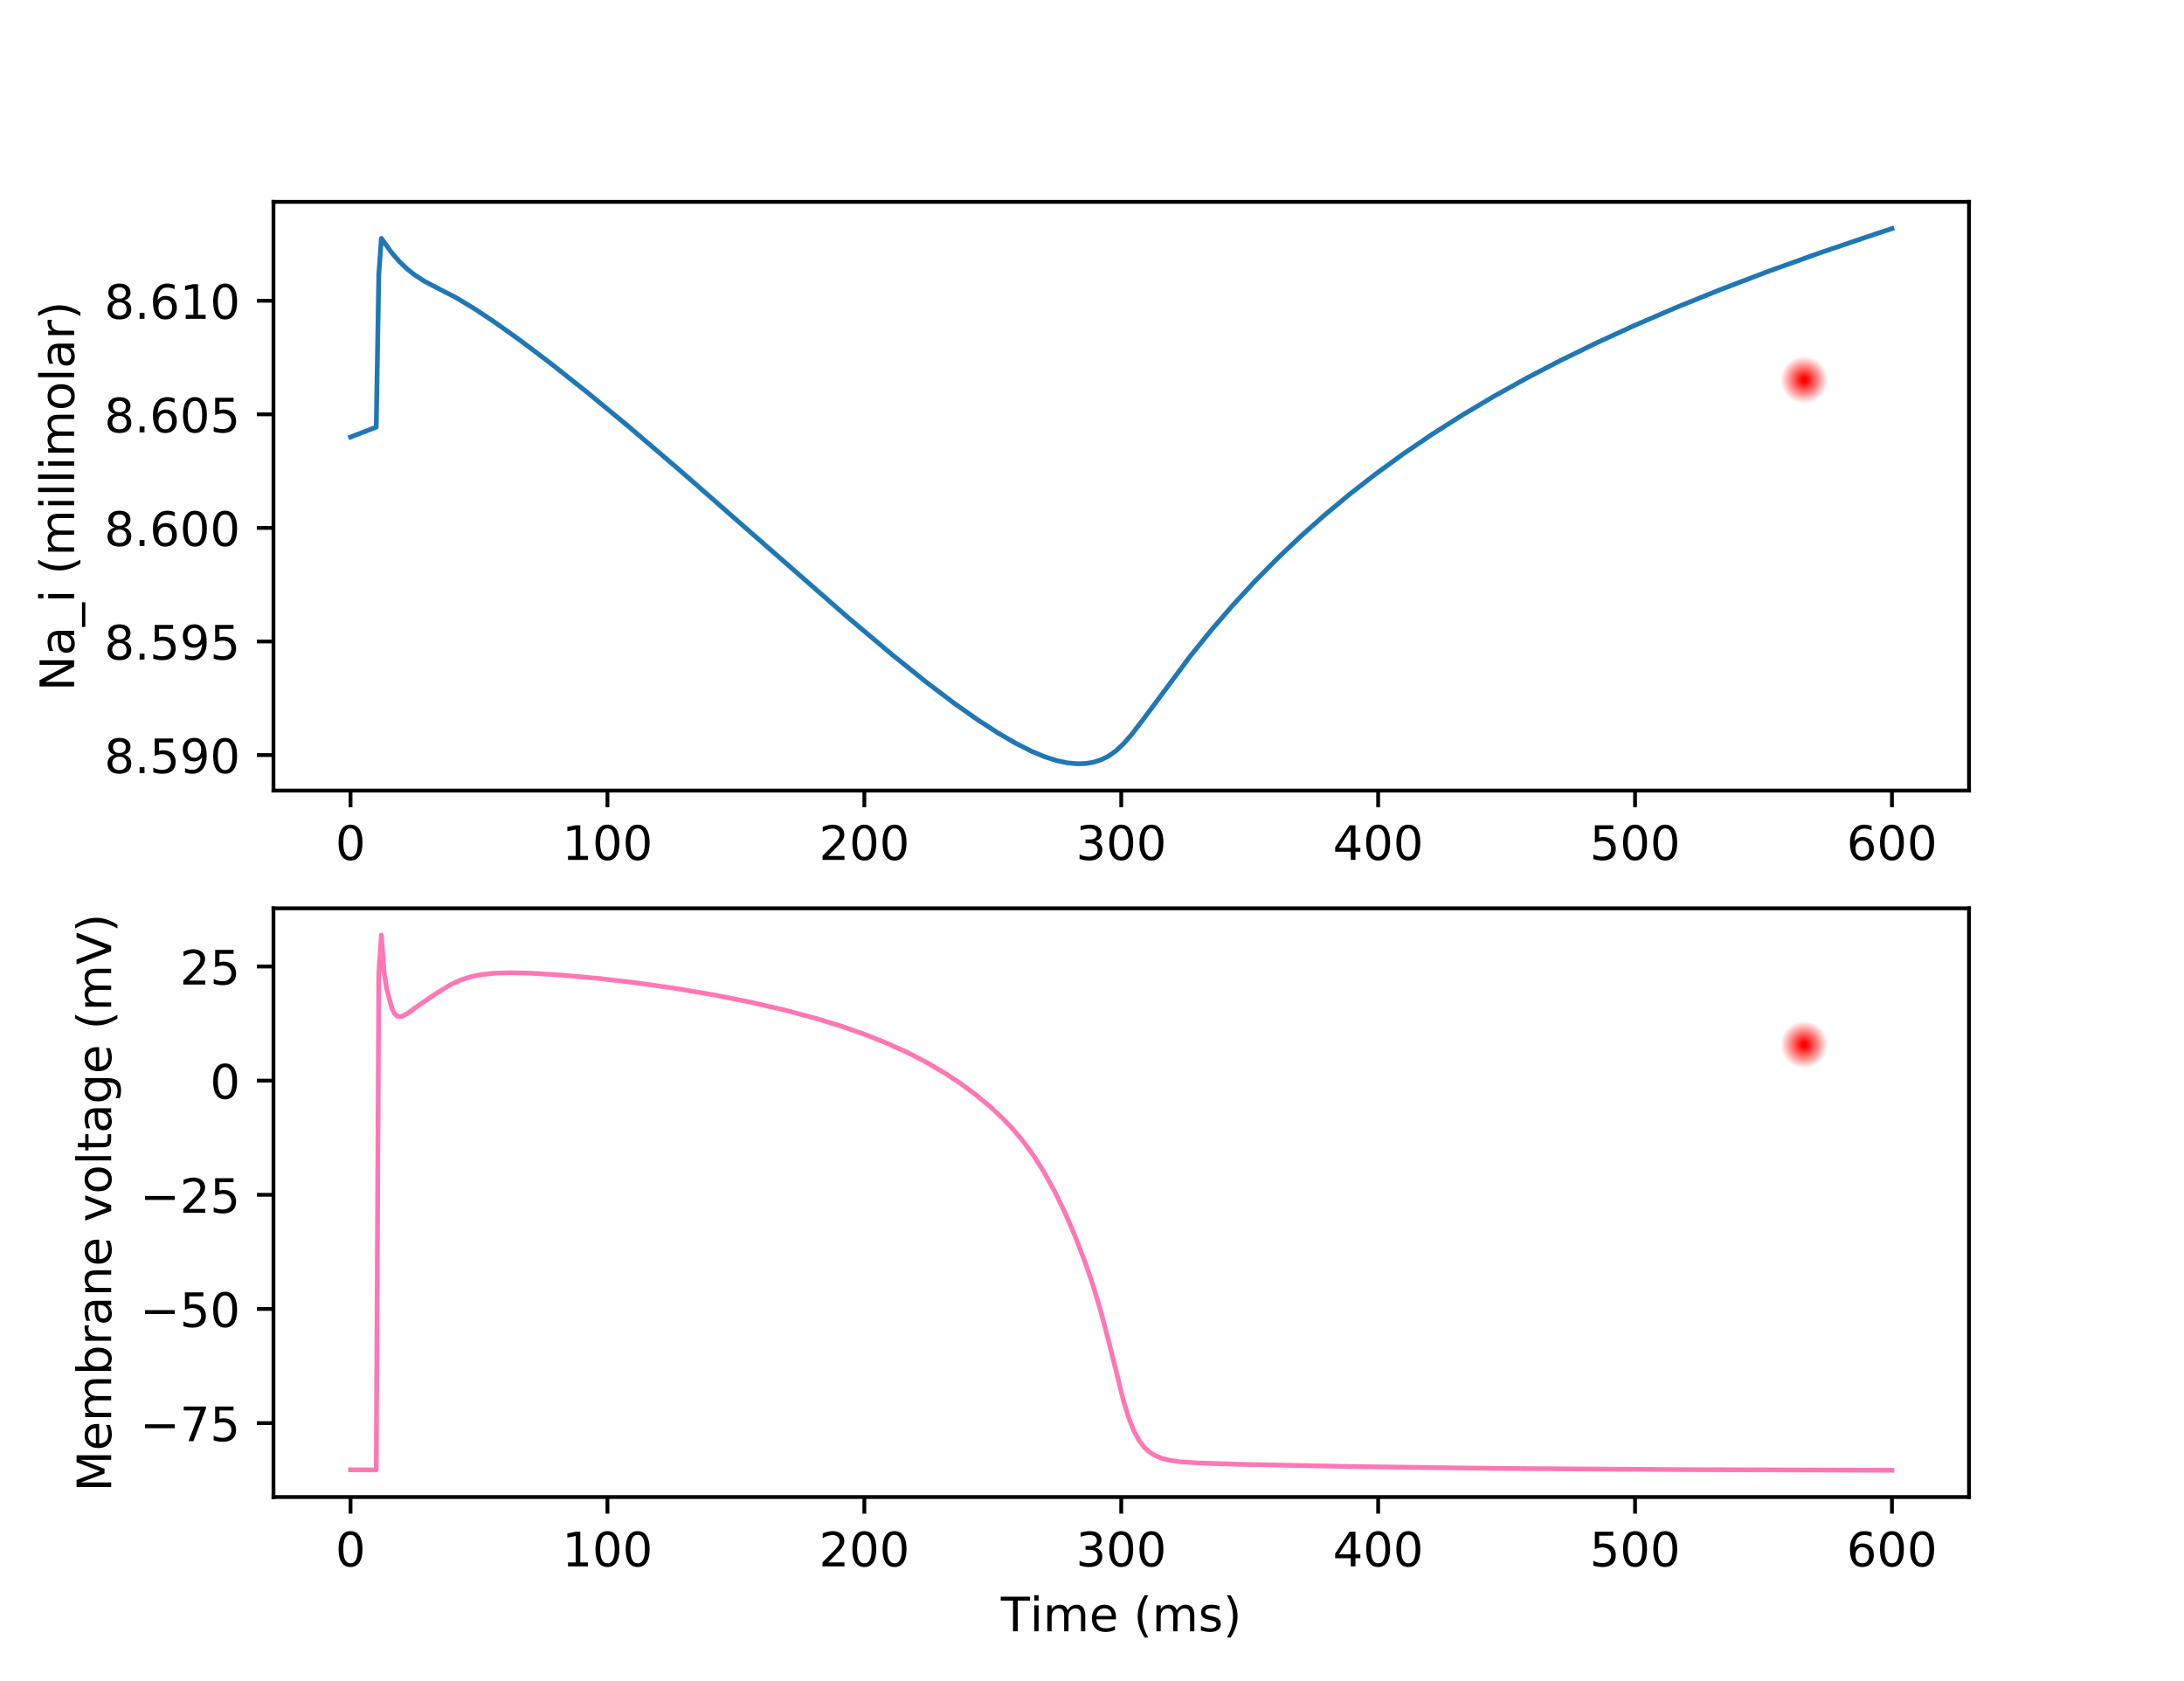
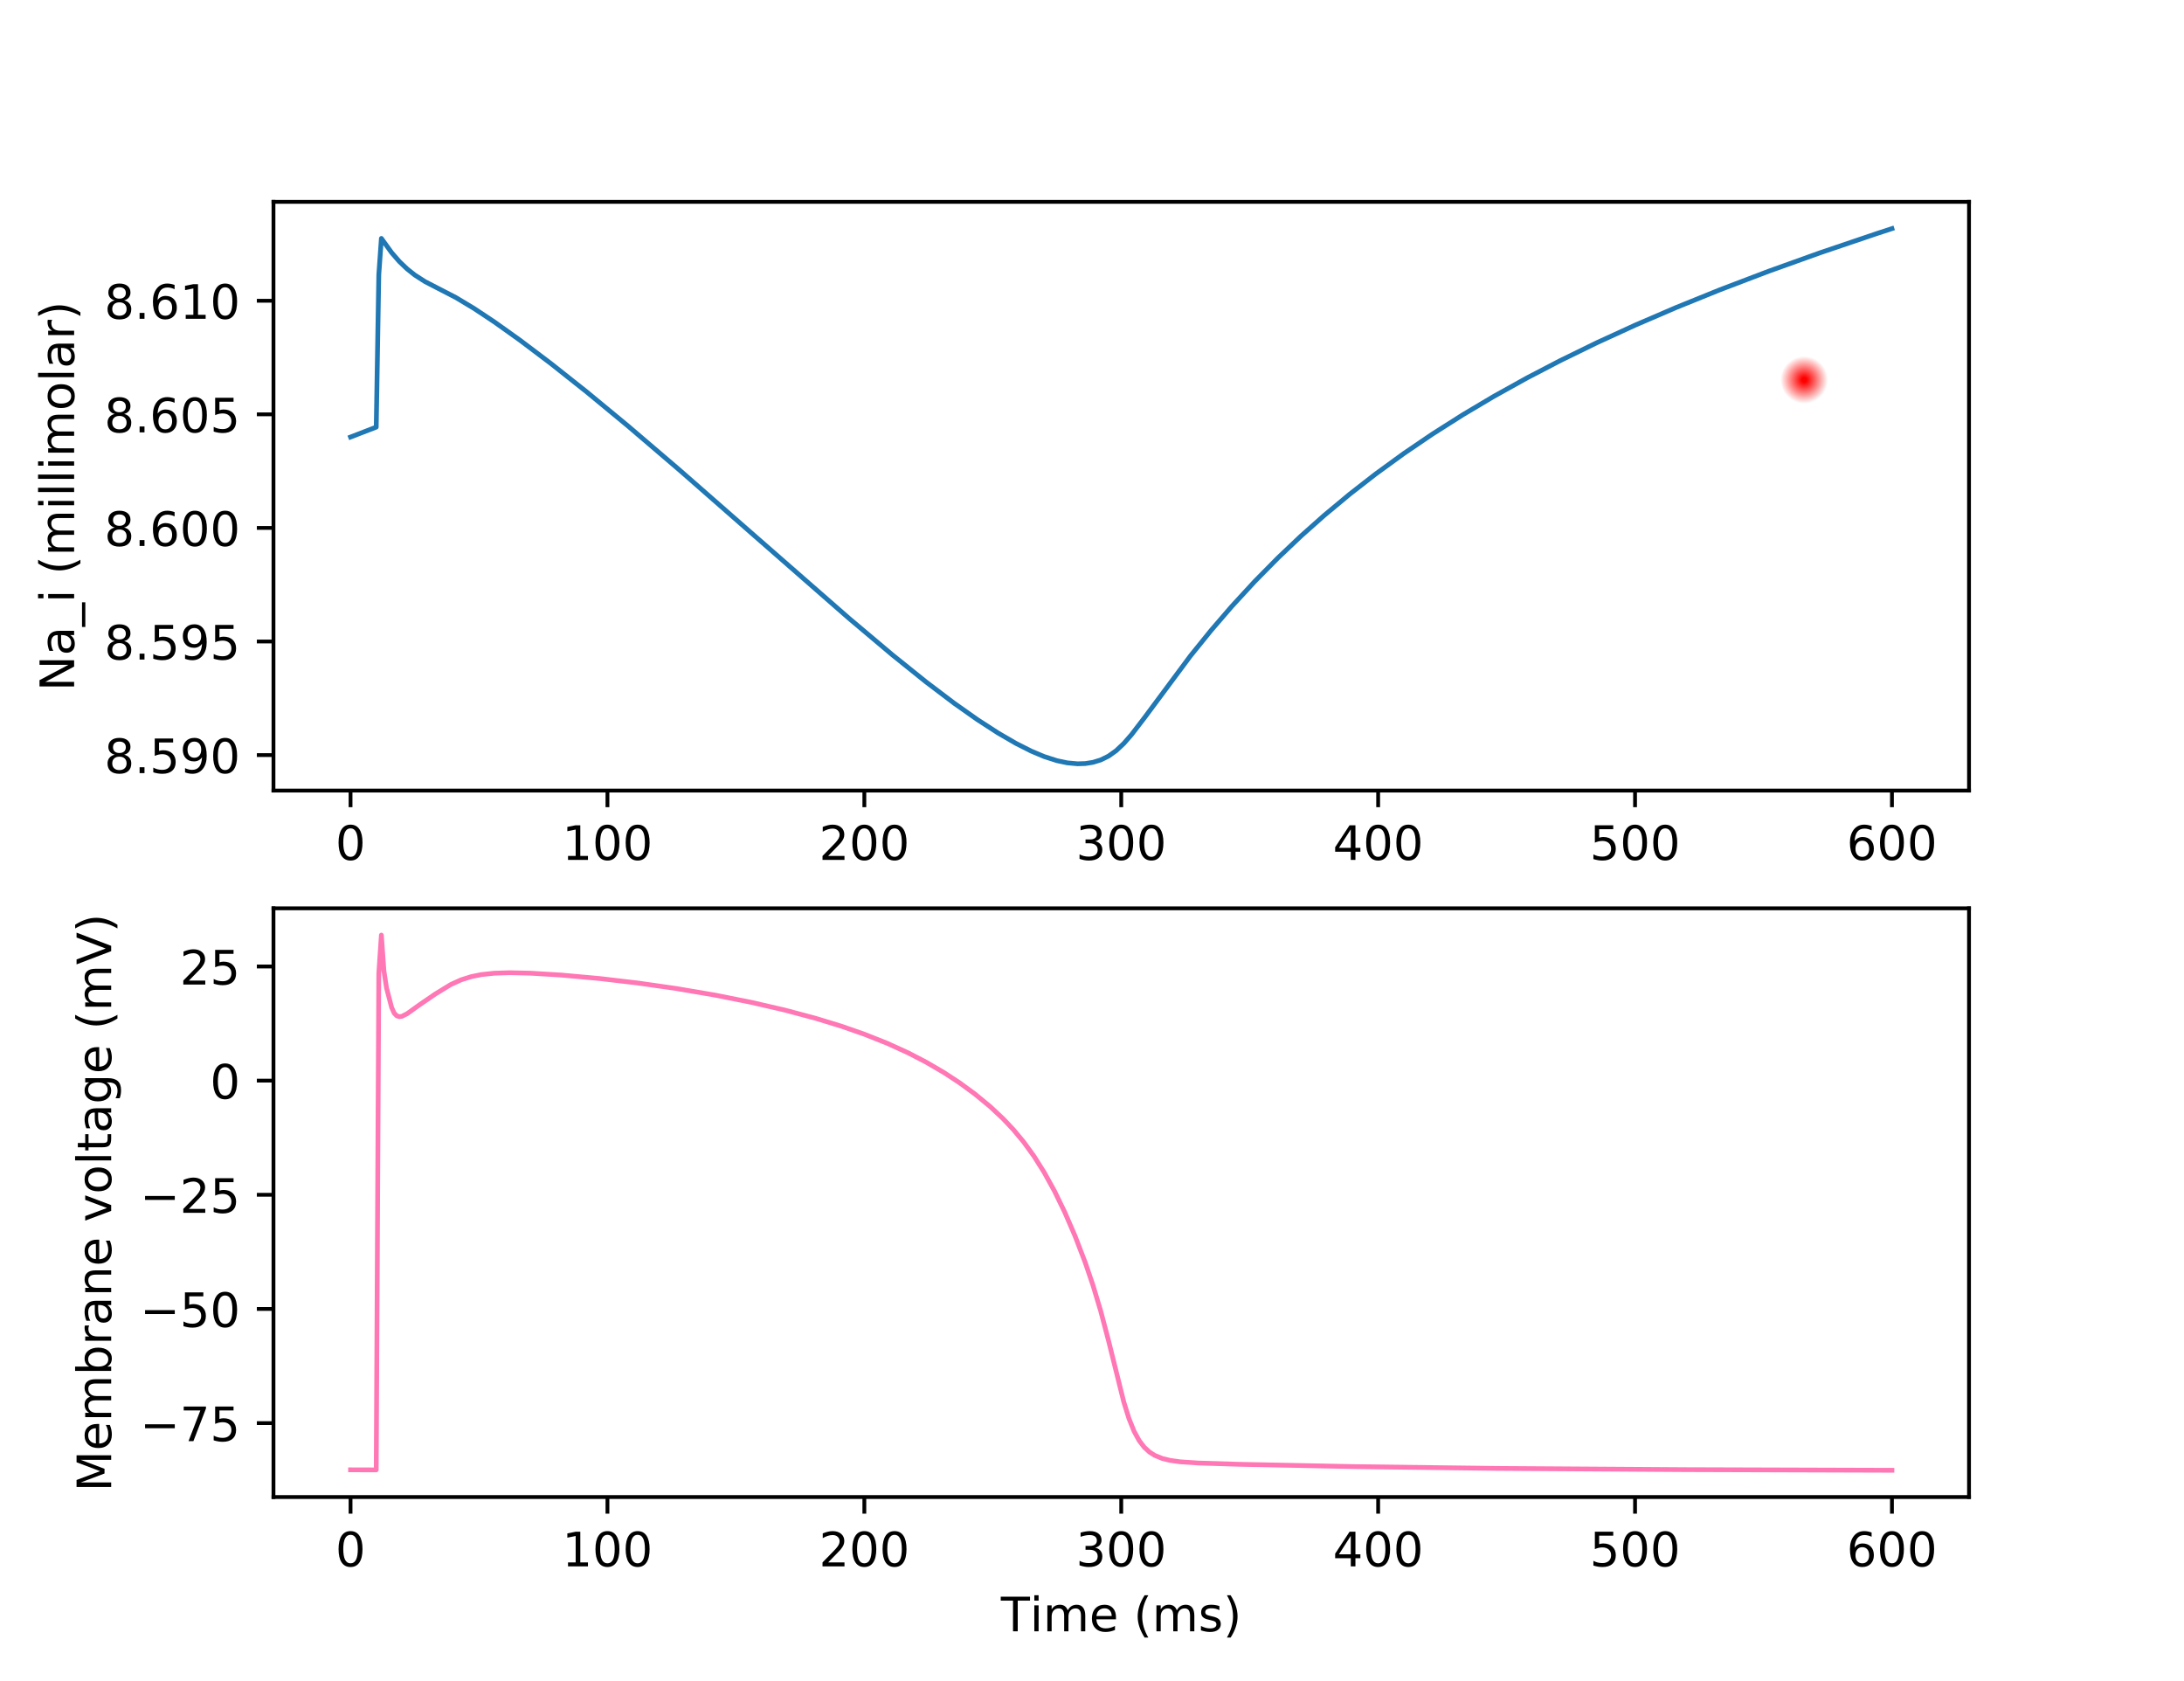
<svg xmlns="http://www.w3.org/2000/svg" xmlns:xlink="http://www.w3.org/1999/xlink" height="354pt" version="1.1" viewBox="0 0 460 354" width="460pt">
  <defs>
    <style type="text/css">*{stroke-linecap:butt;stroke-linejoin:round;}
  </style>
  </defs>
  <g id="figure_1">
    <g id="patch_1">
      <path d="M 0 354.24 L 460.8 354.24 L 460.8 0 L 0 0 z " style="fill:#ffffff;" />
    </g>
    <g id="axes_1">
      <g id="patch_2">
        <path d="M 57.6 166.493 L 414.72 166.493 L 414.72 42.509 L 57.6 42.509 z " style="fill:#ffffff;" />
      </g>
      <g id="matplotlib.axis_1">
        <g id="xtick_1">
          <g id="line2d_1">
            <defs>
              <path d="M 0 0 L 0 3.5 " id="mf4b79b3777" style="stroke:#000000;stroke-width:0.8;" />
            </defs>
            <g>
              <use style="stroke:#000000;stroke-width:0.8;" x="73.833" xlink:href="#mf4b79b3777" y="166.493" />
            </g>
          </g>
          <g id="text_1">
            <defs>
              <path d="M 31.781 66.406 Q 24.172 66.406 20.328 58.906 Q 16.5 51.422 16.5 36.375 Q 16.5 21.391 20.328 13.891 Q 24.172 6.391 31.781 6.391 Q 39.453 6.391 43.281 13.891 Q 47.125 21.391 47.125 36.375 Q 47.125 51.422 43.281 58.906 Q 39.453 66.406 31.781 66.406 z M 31.781 74.219 Q 44.047 74.219 50.516 64.516 Q 56.984 54.828 56.984 36.375 Q 56.984 17.969 50.516 8.266 Q 44.047 -1.422 31.781 -1.422 Q 19.531 -1.422 13.062 8.266 Q 6.594 17.969 6.594 36.375 Q 6.594 54.828 13.062 64.516 Q 19.531 74.219 31.781 74.219 z " id="DejaVuSans-30" />
            </defs>
            <g transform="translate(70.65148 181.0912)scale(0.1 -0.1)">
              <use xlink:href="#DejaVuSans-30" />
            </g>
          </g>
        </g>
        <g id="xtick_2">
          <g id="line2d_2">
            <g>
              <use style="stroke:#000000;stroke-width:0.8;" x="127.942" xlink:href="#mf4b79b3777" y="166.493" />
            </g>
          </g>
          <g id="text_2">
            <defs>
              <path d="M 12.406 8.297 L 28.516 8.297 L 28.516 63.922 L 10.984 60.406 L 10.984 69.391 L 28.422 72.906 L 38.281 72.906 L 38.281 8.297 L 54.391 8.297 L 54.391 0 L 12.406 0 z " id="DejaVuSans-31" />
            </defs>
            <g transform="translate(118.3981 181.0912)scale(0.1 -0.1)">
              <use xlink:href="#DejaVuSans-31" />
              <use x="63.623" xlink:href="#DejaVuSans-30" />
              <use x="127.246" xlink:href="#DejaVuSans-30" />
            </g>
          </g>
        </g>
        <g id="xtick_3">
          <g id="line2d_3">
            <g>
              <use style="stroke:#000000;stroke-width:0.8;" x="182.051" xlink:href="#mf4b79b3777" y="166.493" />
            </g>
          </g>
          <g id="text_3">
            <defs>
              <path d="M 19.188 8.297 L 53.609 8.297 L 53.609 0 L 7.328 0 L 7.328 8.297 Q 12.938 14.109 22.625 23.891 Q 32.328 33.688 34.812 36.531 Q 39.547 41.844 41.422 45.531 Q 43.312 49.219 43.312 52.781 Q 43.312 58.594 39.234 62.25 Q 35.156 65.922 28.609 65.922 Q 23.969 65.922 18.812 64.312 Q 13.672 62.703 7.812 59.422 L 7.812 69.391 Q 13.766 71.781 18.938 73 Q 24.125 74.219 28.422 74.219 Q 39.75 74.219 46.484 68.547 Q 53.219 62.891 53.219 53.422 Q 53.219 48.922 51.531 44.891 Q 49.859 40.875 45.406 35.406 Q 44.188 33.984 37.641 27.219 Q 31.109 20.453 19.188 8.297 z " id="DejaVuSans-32" />
            </defs>
            <g transform="translate(172.5072 181.0912)scale(0.1 -0.1)">
              <use xlink:href="#DejaVuSans-32" />
              <use x="63.623" xlink:href="#DejaVuSans-30" />
              <use x="127.246" xlink:href="#DejaVuSans-30" />
            </g>
          </g>
        </g>
        <g id="xtick_4">
          <g id="line2d_4">
            <g>
              <use style="stroke:#000000;stroke-width:0.8;" x="236.16" xlink:href="#mf4b79b3777" y="166.493" />
            </g>
          </g>
          <g id="text_4">
            <defs>
              <path d="M 40.578 39.312 Q 47.656 37.797 51.625 33 Q 55.609 28.219 55.609 21.188 Q 55.609 10.406 48.188 4.484 Q 40.766 -1.422 27.094 -1.422 Q 22.516 -1.422 17.656 -0.516 Q 12.797 0.391 7.625 2.203 L 7.625 11.719 Q 11.719 9.328 16.594 8.109 Q 21.484 6.891 26.812 6.891 Q 36.078 6.891 40.938 10.547 Q 45.797 14.203 45.797 21.188 Q 45.797 27.641 41.281 31.266 Q 36.766 34.906 28.719 34.906 L 20.219 34.906 L 20.219 43.016 L 29.109 43.016 Q 36.375 43.016 40.234 45.922 Q 44.094 48.828 44.094 54.297 Q 44.094 59.906 40.109 62.906 Q 36.141 65.922 28.719 65.922 Q 24.656 65.922 20.016 65.031 Q 15.375 64.156 9.812 62.312 L 9.812 71.094 Q 15.438 72.656 20.344 73.438 Q 25.25 74.219 29.594 74.219 Q 40.828 74.219 47.359 69.109 Q 53.906 64.016 53.906 55.328 Q 53.906 49.266 50.438 45.094 Q 46.969 40.922 40.578 39.312 z " id="DejaVuSans-33" />
            </defs>
            <g transform="translate(226.6163 181.0912)scale(0.1 -0.1)">
              <use xlink:href="#DejaVuSans-33" />
              <use x="63.623" xlink:href="#DejaVuSans-30" />
              <use x="127.246" xlink:href="#DejaVuSans-30" />
            </g>
          </g>
        </g>
        <g id="xtick_5">
          <g id="line2d_5">
            <g>
              <use style="stroke:#000000;stroke-width:0.8;" x="290.269" xlink:href="#mf4b79b3777" y="166.493" />
            </g>
          </g>
          <g id="text_5">
            <defs>
              <path d="M 37.797 64.312 L 12.891 25.391 L 37.797 25.391 z M 35.203 72.906 L 47.609 72.906 L 47.609 25.391 L 58.016 25.391 L 58.016 17.188 L 47.609 17.188 L 47.609 0 L 37.797 0 L 37.797 17.188 L 4.891 17.188 L 4.891 26.703 z " id="DejaVuSans-34" />
            </defs>
            <g transform="translate(280.7253 181.0912)scale(0.1 -0.1)">
              <use xlink:href="#DejaVuSans-34" />
              <use x="63.623" xlink:href="#DejaVuSans-30" />
              <use x="127.246" xlink:href="#DejaVuSans-30" />
            </g>
          </g>
        </g>
        <g id="xtick_6">
          <g id="line2d_6">
            <g>
              <use style="stroke:#000000;stroke-width:0.8;" x="344.378" xlink:href="#mf4b79b3777" y="166.493" />
            </g>
          </g>
          <g id="text_6">
            <defs>
              <path d="M 10.797 72.906 L 49.516 72.906 L 49.516 64.594 L 19.828 64.594 L 19.828 46.734 Q 21.969 47.469 24.109 47.828 Q 26.266 48.188 28.422 48.188 Q 40.625 48.188 47.75 41.5 Q 54.891 34.812 54.891 23.391 Q 54.891 11.625 47.562 5.094 Q 40.234 -1.422 26.906 -1.422 Q 22.312 -1.422 17.547 -0.641 Q 12.797 0.141 7.719 1.703 L 7.719 11.625 Q 12.109 9.234 16.797 8.062 Q 21.484 6.891 26.703 6.891 Q 35.156 6.891 40.078 11.328 Q 45.016 15.766 45.016 23.391 Q 45.016 31 40.078 35.438 Q 35.156 39.891 26.703 39.891 Q 22.75 39.891 18.812 39.016 Q 14.891 38.141 10.797 36.281 z " id="DejaVuSans-35" />
            </defs>
            <g transform="translate(334.8344 181.0912)scale(0.1 -0.1)">
              <use xlink:href="#DejaVuSans-35" />
              <use x="63.623" xlink:href="#DejaVuSans-30" />
              <use x="127.246" xlink:href="#DejaVuSans-30" />
            </g>
          </g>
        </g>
        <g id="xtick_7">
          <g id="line2d_7">
            <g>
              <use style="stroke:#000000;stroke-width:0.8;" x="398.487" xlink:href="#mf4b79b3777" y="166.493" />
            </g>
          </g>
          <g id="text_7">
            <defs>
              <path d="M 33.016 40.375 Q 26.375 40.375 22.484 35.828 Q 18.609 31.297 18.609 23.391 Q 18.609 15.531 22.484 10.953 Q 26.375 6.391 33.016 6.391 Q 39.656 6.391 43.531 10.953 Q 47.406 15.531 47.406 23.391 Q 47.406 31.297 43.531 35.828 Q 39.656 40.375 33.016 40.375 z M 52.594 71.297 L 52.594 62.312 Q 48.875 64.062 45.094 64.984 Q 41.312 65.922 37.594 65.922 Q 27.828 65.922 22.672 59.328 Q 17.531 52.734 16.797 39.406 Q 19.672 43.656 24.016 45.922 Q 28.375 48.188 33.594 48.188 Q 44.578 48.188 50.953 41.516 Q 57.328 34.859 57.328 23.391 Q 57.328 12.156 50.688 5.359 Q 44.047 -1.422 33.016 -1.422 Q 20.359 -1.422 13.672 8.266 Q 6.984 17.969 6.984 36.375 Q 6.984 53.656 15.188 63.938 Q 23.391 74.219 37.203 74.219 Q 40.922 74.219 44.703 73.484 Q 48.484 72.75 52.594 71.297 z " id="DejaVuSans-36" />
            </defs>
            <g transform="translate(388.9435 181.0912)scale(0.1 -0.1)">
              <use xlink:href="#DejaVuSans-36" />
              <use x="63.623" xlink:href="#DejaVuSans-30" />
              <use x="127.246" xlink:href="#DejaVuSans-30" />
            </g>
          </g>
        </g>
      </g>
      <g id="matplotlib.axis_2">
        <g id="ytick_1">
          <g id="line2d_8">
            <defs>
              <path d="M 0 0 L -3.5 0 " id="m8668723ddc" style="stroke:#000000;stroke-width:0.8;" />
            </defs>
            <g>
              <use style="stroke:#000000;stroke-width:0.8;" x="57.6" xlink:href="#m8668723ddc" y="159.02" />
            </g>
          </g>
          <g id="text_8">
            <defs>
              <path d="M 31.781 34.625 Q 24.75 34.625 20.719 30.859 Q 16.703 27.094 16.703 20.516 Q 16.703 13.922 20.719 10.156 Q 24.75 6.391 31.781 6.391 Q 38.812 6.391 42.859 10.172 Q 46.922 13.969 46.922 20.516 Q 46.922 27.094 42.891 30.859 Q 38.875 34.625 31.781 34.625 z M 21.922 38.812 Q 15.578 40.375 12.031 44.719 Q 8.5 49.078 8.5 55.328 Q 8.5 64.062 14.719 69.141 Q 20.953 74.219 31.781 74.219 Q 42.672 74.219 48.875 69.141 Q 55.078 64.062 55.078 55.328 Q 55.078 49.078 51.531 44.719 Q 48 40.375 41.703 38.812 Q 48.828 37.156 52.797 32.312 Q 56.781 27.484 56.781 20.516 Q 56.781 9.906 50.312 4.234 Q 43.844 -1.422 31.781 -1.422 Q 19.734 -1.422 13.25 4.234 Q 6.781 9.906 6.781 20.516 Q 6.781 27.484 10.781 32.312 Q 14.797 37.156 21.922 38.812 z M 18.312 54.391 Q 18.312 48.734 21.844 45.562 Q 25.391 42.391 31.781 42.391 Q 38.141 42.391 41.719 45.562 Q 45.312 48.734 45.312 54.391 Q 45.312 60.062 41.719 63.234 Q 38.141 66.406 31.781 66.406 Q 25.391 66.406 21.844 63.234 Q 18.312 60.062 18.312 54.391 z " id="DejaVuSans-38" />
              <path d="M 10.688 12.406 L 21 12.406 L 21 0 L 10.688 0 z " id="DejaVuSans-2e" />
              <path d="M 10.984 1.516 L 10.984 10.5 Q 14.703 8.734 18.5 7.812 Q 22.312 6.891 25.984 6.891 Q 35.75 6.891 40.891 13.453 Q 46.047 20.016 46.781 33.406 Q 43.953 29.203 39.594 26.953 Q 35.25 24.703 29.984 24.703 Q 19.047 24.703 12.672 31.312 Q 6.297 37.938 6.297 49.422 Q 6.297 60.641 12.938 67.422 Q 19.578 74.219 30.609 74.219 Q 43.266 74.219 49.922 64.516 Q 56.594 54.828 56.594 36.375 Q 56.594 19.141 48.406 8.859 Q 40.234 -1.422 26.422 -1.422 Q 22.703 -1.422 18.891 -0.688 Q 15.094 0.047 10.984 1.516 z M 30.609 32.422 Q 37.25 32.422 41.125 36.953 Q 45.016 41.5 45.016 49.422 Q 45.016 57.281 41.125 61.844 Q 37.25 66.406 30.609 66.406 Q 23.969 66.406 20.094 61.844 Q 16.219 57.281 16.219 49.422 Q 16.219 41.5 20.094 36.953 Q 23.969 32.422 30.609 32.422 z " id="DejaVuSans-39" />
            </defs>
            <g transform="translate(21.97188 162.8193)scale(0.1 -0.1)">
              <use xlink:href="#DejaVuSans-38" />
              <use x="63.623" xlink:href="#DejaVuSans-2e" />
              <use x="95.41" xlink:href="#DejaVuSans-35" />
              <use x="159.033" xlink:href="#DejaVuSans-39" />
              <use x="222.656" xlink:href="#DejaVuSans-30" />
            </g>
          </g>
        </g>
        <g id="ytick_2">
          <g id="line2d_9">
            <g>
              <use style="stroke:#000000;stroke-width:0.8;" x="57.6" xlink:href="#m8668723ddc" y="135.099" />
            </g>
          </g>
          <g id="text_9">
            <g transform="translate(21.97188 138.8986)scale(0.1 -0.1)">
              <use xlink:href="#DejaVuSans-38" />
              <use x="63.623" xlink:href="#DejaVuSans-2e" />
              <use x="95.41" xlink:href="#DejaVuSans-35" />
              <use x="159.033" xlink:href="#DejaVuSans-39" />
              <use x="222.656" xlink:href="#DejaVuSans-35" />
            </g>
          </g>
        </g>
        <g id="ytick_3">
          <g id="line2d_10">
            <g>
              <use style="stroke:#000000;stroke-width:0.8;" x="57.6" xlink:href="#m8668723ddc" y="111.179" />
            </g>
          </g>
          <g id="text_10">
            <g transform="translate(21.97188 114.9778)scale(0.1 -0.1)">
              <use xlink:href="#DejaVuSans-38" />
              <use x="63.623" xlink:href="#DejaVuSans-2e" />
              <use x="95.41" xlink:href="#DejaVuSans-36" />
              <use x="159.033" xlink:href="#DejaVuSans-30" />
              <use x="222.656" xlink:href="#DejaVuSans-30" />
            </g>
          </g>
        </g>
        <g id="ytick_4">
          <g id="line2d_11">
            <g>
              <use style="stroke:#000000;stroke-width:0.8;" x="57.6" xlink:href="#m8668723ddc" y="87.258" />
            </g>
          </g>
          <g id="text_11">
            <g transform="translate(21.97188 91.05705)scale(0.1 -0.1)">
              <use xlink:href="#DejaVuSans-38" />
              <use x="63.623" xlink:href="#DejaVuSans-2e" />
              <use x="95.41" xlink:href="#DejaVuSans-36" />
              <use x="159.033" xlink:href="#DejaVuSans-30" />
              <use x="222.656" xlink:href="#DejaVuSans-35" />
            </g>
          </g>
        </g>
        <g id="ytick_5">
          <g id="line2d_12">
            <g>
              <use style="stroke:#000000;stroke-width:0.8;" x="57.6" xlink:href="#m8668723ddc" y="63.337" />
            </g>
          </g>
          <g id="text_12">
            <g transform="translate(21.97188 67.1363)scale(0.1 -0.1)">
              <use xlink:href="#DejaVuSans-38" />
              <use x="63.623" xlink:href="#DejaVuSans-2e" />
              <use x="95.41" xlink:href="#DejaVuSans-36" />
              <use x="159.033" xlink:href="#DejaVuSans-31" />
              <use x="222.656" xlink:href="#DejaVuSans-30" />
            </g>
          </g>
        </g>
        <g id="text_13">
          <defs>
            <path d="M 9.812 72.906 L 23.094 72.906 L 55.422 11.922 L 55.422 72.906 L 64.984 72.906 L 64.984 0 L 51.703 0 L 19.391 60.984 L 19.391 0 L 9.812 0 z " id="DejaVuSans-4e" />
            <path d="M 34.281 27.484 Q 23.391 27.484 19.188 25 Q 14.984 22.516 14.984 16.5 Q 14.984 11.719 18.141 8.906 Q 21.297 6.109 26.703 6.109 Q 34.188 6.109 38.703 11.406 Q 43.219 16.703 43.219 25.484 L 43.219 27.484 z M 52.203 31.203 L 52.203 0 L 43.219 0 L 43.219 8.297 Q 40.141 3.328 35.547 0.953 Q 30.953 -1.422 24.312 -1.422 Q 15.922 -1.422 10.953 3.297 Q 6 8.016 6 15.922 Q 6 25.141 12.172 29.828 Q 18.359 34.516 30.609 34.516 L 43.219 34.516 L 43.219 35.406 Q 43.219 41.609 39.141 45 Q 35.062 48.391 27.688 48.391 Q 23 48.391 18.547 47.266 Q 14.109 46.141 10.016 43.891 L 10.016 52.203 Q 14.938 54.109 19.578 55.047 Q 24.219 56 28.609 56 Q 40.484 56 46.344 49.844 Q 52.203 43.703 52.203 31.203 z " id="DejaVuSans-61" />
            <path d="M 50.984 -16.609 L 50.984 -23.578 L -0.984 -23.578 L -0.984 -16.609 z " id="DejaVuSans-5f" />
            <path d="M 9.422 54.688 L 18.406 54.688 L 18.406 0 L 9.422 0 z M 9.422 75.984 L 18.406 75.984 L 18.406 64.594 L 9.422 64.594 z " id="DejaVuSans-69" />
            <path id="DejaVuSans-20" />
            <path d="M 31 75.875 Q 24.469 64.656 21.281 53.656 Q 18.109 42.672 18.109 31.391 Q 18.109 20.125 21.312 9.062 Q 24.516 -2 31 -13.188 L 23.188 -13.188 Q 15.875 -1.703 12.234 9.375 Q 8.594 20.453 8.594 31.391 Q 8.594 42.281 12.203 53.312 Q 15.828 64.359 23.188 75.875 z " id="DejaVuSans-28" />
            <path d="M 52 44.188 Q 55.375 50.25 60.062 53.125 Q 64.75 56 71.094 56 Q 79.641 56 84.281 50.016 Q 88.922 44.047 88.922 33.016 L 88.922 0 L 79.891 0 L 79.891 32.719 Q 79.891 40.578 77.094 44.375 Q 74.312 48.188 68.609 48.188 Q 61.625 48.188 57.562 43.547 Q 53.516 38.922 53.516 30.906 L 53.516 0 L 44.484 0 L 44.484 32.719 Q 44.484 40.625 41.703 44.406 Q 38.922 48.188 33.109 48.188 Q 26.219 48.188 22.156 43.531 Q 18.109 38.875 18.109 30.906 L 18.109 0 L 9.078 0 L 9.078 54.688 L 18.109 54.688 L 18.109 46.188 Q 21.188 51.219 25.484 53.609 Q 29.781 56 35.688 56 Q 41.656 56 45.828 52.969 Q 50 49.953 52 44.188 z " id="DejaVuSans-6d" />
            <path d="M 9.422 75.984 L 18.406 75.984 L 18.406 0 L 9.422 0 z " id="DejaVuSans-6c" />
            <path d="M 30.609 48.391 Q 23.391 48.391 19.188 42.75 Q 14.984 37.109 14.984 27.297 Q 14.984 17.484 19.156 11.844 Q 23.344 6.203 30.609 6.203 Q 37.797 6.203 41.984 11.859 Q 46.188 17.531 46.188 27.297 Q 46.188 37.016 41.984 42.703 Q 37.797 48.391 30.609 48.391 z M 30.609 56 Q 42.328 56 49.016 48.375 Q 55.719 40.766 55.719 27.297 Q 55.719 13.875 49.016 6.219 Q 42.328 -1.422 30.609 -1.422 Q 18.844 -1.422 12.172 6.219 Q 5.516 13.875 5.516 27.297 Q 5.516 40.766 12.172 48.375 Q 18.844 56 30.609 56 z " id="DejaVuSans-6f" />
            <path d="M 41.109 46.297 Q 39.594 47.172 37.812 47.578 Q 36.031 48 33.891 48 Q 26.266 48 22.188 43.047 Q 18.109 38.094 18.109 28.812 L 18.109 0 L 9.078 0 L 9.078 54.688 L 18.109 54.688 L 18.109 46.188 Q 20.953 51.172 25.484 53.578 Q 30.031 56 36.531 56 Q 37.453 56 38.578 55.875 Q 39.703 55.766 41.062 55.516 z " id="DejaVuSans-72" />
            <path d="M 8.016 75.875 L 15.828 75.875 Q 23.141 64.359 26.781 53.312 Q 30.422 42.281 30.422 31.391 Q 30.422 20.453 26.781 9.375 Q 23.141 -1.703 15.828 -13.188 L 8.016 -13.188 Q 14.5 -2 17.703 9.062 Q 20.906 20.125 20.906 31.391 Q 20.906 42.672 17.703 53.656 Q 14.5 64.656 8.016 75.875 z " id="DejaVuSans-29" />
          </defs>
          <g transform="translate(15.61406 145.55)rotate(-90)scale(0.1 -0.1)">
            <use xlink:href="#DejaVuSans-4e" />
            <use x="74.805" xlink:href="#DejaVuSans-61" />
            <use x="136.084" xlink:href="#DejaVuSans-5f" />
            <use x="186.084" xlink:href="#DejaVuSans-69" />
            <use x="213.867" xlink:href="#DejaVuSans-20" />
            <use x="245.654" xlink:href="#DejaVuSans-28" />
            <use x="284.668" xlink:href="#DejaVuSans-6d" />
            <use x="382.08" xlink:href="#DejaVuSans-69" />
            <use x="409.863" xlink:href="#DejaVuSans-6c" />
            <use x="437.646" xlink:href="#DejaVuSans-6c" />
            <use x="465.43" xlink:href="#DejaVuSans-69" />
            <use x="493.213" xlink:href="#DejaVuSans-6d" />
            <use x="590.625" xlink:href="#DejaVuSans-6f" />
            <use x="651.807" xlink:href="#DejaVuSans-6c" />
            <use x="679.59" xlink:href="#DejaVuSans-61" />
            <use x="740.869" xlink:href="#DejaVuSans-72" />
            <use x="781.982" xlink:href="#DejaVuSans-29" />
          </g>
        </g>
      </g>
      <g id="Na">
        <path clip-path="url(#pe2196de8a3)" d="M 73.833 92.042 L 79.244 89.954 L 79.785 57.862 L 80.326 50.21 L 82.49 53.21 L 84.113 55.078 L 85.737 56.628 L 87.36 57.916 L 89.524 59.309 L 92.23 60.707 L 96.017 62.661 L 99.805 64.934 L 104.134 67.806 L 109.545 71.664 L 116.038 76.566 L 123.613 82.569 L 132.271 89.718 L 143.092 98.963 L 158.784 112.707 L 178.804 130.209 L 188.003 137.955 L 195.037 143.608 L 200.989 148.116 L 205.859 151.55 L 210.188 154.353 L 213.975 156.553 L 217.222 158.192 L 219.927 159.33 L 222.633 160.199 L 224.797 160.656 L 226.961 160.854 L 228.585 160.802 L 230.208 160.545 L 231.831 160.046 L 233.455 159.25 L 235.078 158.1 L 236.701 156.571 L 238.324 154.713 L 241.03 151.183 L 250.769 138.088 L 255.098 132.737 L 259.427 127.714 L 264.297 122.427 L 269.167 117.491 L 274.036 112.874 L 278.906 108.546 L 284.317 104.044 L 289.728 99.834 L 295.68 95.506 L 301.632 91.462 L 308.125 87.338 L 314.618 83.483 L 321.652 79.574 L 328.687 75.912 L 336.262 72.21 L 344.378 68.488 L 353.036 64.76 L 362.234 61.036 L 372.515 57.121 L 383.337 53.239 L 395.241 49.207 L 398.487 48.144 L 398.487 48.144 " style="fill:none;stroke:#1f77b4;stroke-linecap:square;" />
      </g>
      <g id="patch_3">
        <path d="M 57.6 166.493 L 57.6 42.509 " style="fill:none;stroke:#000000;stroke-linecap:square;stroke-linejoin:miter;stroke-width:0.8;" />
      </g>
      <g id="patch_4">
        <path d="M 414.72 166.493 L 414.72 42.509 " style="fill:none;stroke:#000000;stroke-linecap:square;stroke-linejoin:miter;stroke-width:0.8;" />
      </g>
      <g id="patch_5">
        <path d="M 57.6 166.493 L 414.72 166.493 " style="fill:none;stroke:#000000;stroke-linecap:square;stroke-linejoin:miter;stroke-width:0.8;" />
      </g>
      <g id="patch_6">
        <path d="M 57.6 42.509 L 414.72 42.509 " style="fill:none;stroke:#000000;stroke-linecap:square;stroke-linejoin:miter;stroke-width:0.8;" />
      </g>
    </g>
    <g id="axes_2">
      <g id="patch_7">
        <path d="M 57.6 315.274 L 414.72 315.274 L 414.72 191.29 L 57.6 191.29 z " style="fill:#ffffff;" />
      </g>
      <g id="matplotlib.axis_3">
        <g id="xtick_8">
          <g id="line2d_13">
            <g>
              <use style="stroke:#000000;stroke-width:0.8;" x="73.833" xlink:href="#mf4b79b3777" y="315.274" />
            </g>
          </g>
          <g id="text_14">
            <g transform="translate(70.65148 329.872)scale(0.1 -0.1)">
              <use xlink:href="#DejaVuSans-30" />
            </g>
          </g>
        </g>
        <g id="xtick_9">
          <g id="line2d_14">
            <g>
              <use style="stroke:#000000;stroke-width:0.8;" x="127.942" xlink:href="#mf4b79b3777" y="315.274" />
            </g>
          </g>
          <g id="text_15">
            <g transform="translate(118.3981 329.872)scale(0.1 -0.1)">
              <use xlink:href="#DejaVuSans-31" />
              <use x="63.623" xlink:href="#DejaVuSans-30" />
              <use x="127.246" xlink:href="#DejaVuSans-30" />
            </g>
          </g>
        </g>
        <g id="xtick_10">
          <g id="line2d_15">
            <g>
              <use style="stroke:#000000;stroke-width:0.8;" x="182.051" xlink:href="#mf4b79b3777" y="315.274" />
            </g>
          </g>
          <g id="text_16">
            <g transform="translate(172.5072 329.872)scale(0.1 -0.1)">
              <use xlink:href="#DejaVuSans-32" />
              <use x="63.623" xlink:href="#DejaVuSans-30" />
              <use x="127.246" xlink:href="#DejaVuSans-30" />
            </g>
          </g>
        </g>
        <g id="xtick_11">
          <g id="line2d_16">
            <g>
              <use style="stroke:#000000;stroke-width:0.8;" x="236.16" xlink:href="#mf4b79b3777" y="315.274" />
            </g>
          </g>
          <g id="text_17">
            <g transform="translate(226.6163 329.872)scale(0.1 -0.1)">
              <use xlink:href="#DejaVuSans-33" />
              <use x="63.623" xlink:href="#DejaVuSans-30" />
              <use x="127.246" xlink:href="#DejaVuSans-30" />
            </g>
          </g>
        </g>
        <g id="xtick_12">
          <g id="line2d_17">
            <g>
              <use style="stroke:#000000;stroke-width:0.8;" x="290.269" xlink:href="#mf4b79b3777" y="315.274" />
            </g>
          </g>
          <g id="text_18">
            <g transform="translate(280.7253 329.872)scale(0.1 -0.1)">
              <use xlink:href="#DejaVuSans-34" />
              <use x="63.623" xlink:href="#DejaVuSans-30" />
              <use x="127.246" xlink:href="#DejaVuSans-30" />
            </g>
          </g>
        </g>
        <g id="xtick_13">
          <g id="line2d_18">
            <g>
              <use style="stroke:#000000;stroke-width:0.8;" x="344.378" xlink:href="#mf4b79b3777" y="315.274" />
            </g>
          </g>
          <g id="text_19">
            <g transform="translate(334.8344 329.872)scale(0.1 -0.1)">
              <use xlink:href="#DejaVuSans-35" />
              <use x="63.623" xlink:href="#DejaVuSans-30" />
              <use x="127.246" xlink:href="#DejaVuSans-30" />
            </g>
          </g>
        </g>
        <g id="xtick_14">
          <g id="line2d_19">
            <g>
              <use style="stroke:#000000;stroke-width:0.8;" x="398.487" xlink:href="#mf4b79b3777" y="315.274" />
            </g>
          </g>
          <g id="text_20">
            <g transform="translate(388.9435 329.872)scale(0.1 -0.1)">
              <use xlink:href="#DejaVuSans-36" />
              <use x="63.623" xlink:href="#DejaVuSans-30" />
              <use x="127.246" xlink:href="#DejaVuSans-30" />
            </g>
          </g>
        </g>
        <g id="text_21">
          <defs>
            <path d="M -0.297 72.906 L 61.375 72.906 L 61.375 64.594 L 35.5 64.594 L 35.5 0 L 25.594 0 L 25.594 64.594 L -0.297 64.594 z " id="DejaVuSans-54" />
            <path d="M 56.203 29.594 L 56.203 25.203 L 14.891 25.203 Q 15.484 15.922 20.484 11.062 Q 25.484 6.203 34.422 6.203 Q 39.594 6.203 44.453 7.469 Q 49.312 8.734 54.109 11.281 L 54.109 2.781 Q 49.266 0.734 44.188 -0.344 Q 39.109 -1.422 33.891 -1.422 Q 20.797 -1.422 13.156 6.188 Q 5.516 13.812 5.516 26.812 Q 5.516 40.234 12.766 48.109 Q 20.016 56 32.328 56 Q 43.359 56 49.781 48.891 Q 56.203 41.797 56.203 29.594 z M 47.219 32.234 Q 47.125 39.594 43.094 43.984 Q 39.062 48.391 32.422 48.391 Q 24.906 48.391 20.391 44.141 Q 15.875 39.891 15.188 32.172 z " id="DejaVuSans-65" />
            <path d="M 44.281 53.078 L 44.281 44.578 Q 40.484 46.531 36.375 47.5 Q 32.281 48.484 27.875 48.484 Q 21.188 48.484 17.844 46.438 Q 14.5 44.391 14.5 40.281 Q 14.5 37.156 16.891 35.375 Q 19.281 33.594 26.516 31.984 L 29.594 31.297 Q 39.156 29.25 43.188 25.516 Q 47.219 21.781 47.219 15.094 Q 47.219 7.469 41.188 3.016 Q 35.156 -1.422 24.609 -1.422 Q 20.219 -1.422 15.453 -0.562 Q 10.688 0.297 5.422 2 L 5.422 11.281 Q 10.406 8.688 15.234 7.391 Q 20.062 6.109 24.812 6.109 Q 31.156 6.109 34.562 8.281 Q 37.984 10.453 37.984 14.406 Q 37.984 18.062 35.516 20.016 Q 33.062 21.969 24.703 23.781 L 21.578 24.516 Q 13.234 26.266 9.516 29.906 Q 5.812 33.547 5.812 39.891 Q 5.812 47.609 11.281 51.797 Q 16.75 56 26.812 56 Q 31.781 56 36.172 55.266 Q 40.578 54.547 44.281 53.078 z " id="DejaVuSans-73" />
          </defs>
          <g transform="translate(210.8069 343.5502)scale(0.1 -0.1)">
            <use xlink:href="#DejaVuSans-54" />
            <use x="61.037" xlink:href="#DejaVuSans-69" />
            <use x="88.82" xlink:href="#DejaVuSans-6d" />
            <use x="186.232" xlink:href="#DejaVuSans-65" />
            <use x="247.756" xlink:href="#DejaVuSans-20" />
            <use x="279.543" xlink:href="#DejaVuSans-28" />
            <use x="318.557" xlink:href="#DejaVuSans-6d" />
            <use x="415.969" xlink:href="#DejaVuSans-73" />
            <use x="468.068" xlink:href="#DejaVuSans-29" />
          </g>
        </g>
      </g>
      <g id="matplotlib.axis_4">
        <g id="ytick_6">
          <g id="line2d_20">
            <g>
              <use style="stroke:#000000;stroke-width:0.8;" x="57.6" xlink:href="#m8668723ddc" y="299.702" />
            </g>
          </g>
          <g id="text_22">
            <defs>
              <path d="M 10.594 35.5 L 73.188 35.5 L 73.188 27.203 L 10.594 27.203 z " id="DejaVuSans-2212" />
              <path d="M 8.203 72.906 L 55.078 72.906 L 55.078 68.703 L 28.609 0 L 18.312 0 L 43.219 64.594 L 8.203 64.594 z " id="DejaVuSans-37" />
            </defs>
            <g transform="translate(29.49531 303.5014)scale(0.1 -0.1)">
              <use xlink:href="#DejaVuSans-2212" />
              <use x="83.789" xlink:href="#DejaVuSans-37" />
              <use x="147.412" xlink:href="#DejaVuSans-35" />
            </g>
          </g>
        </g>
        <g id="ytick_7">
          <g id="line2d_21">
            <g>
              <use style="stroke:#000000;stroke-width:0.8;" x="57.6" xlink:href="#m8668723ddc" y="275.661" />
            </g>
          </g>
          <g id="text_23">
            <g transform="translate(29.49531 279.4605)scale(0.1 -0.1)">
              <use xlink:href="#DejaVuSans-2212" />
              <use x="83.789" xlink:href="#DejaVuSans-35" />
              <use x="147.412" xlink:href="#DejaVuSans-30" />
            </g>
          </g>
        </g>
        <g id="ytick_8">
          <g id="line2d_22">
            <g>
              <use style="stroke:#000000;stroke-width:0.8;" x="57.6" xlink:href="#m8668723ddc" y="251.62" />
            </g>
          </g>
          <g id="text_24">
            <g transform="translate(29.49531 255.4196)scale(0.1 -0.1)">
              <use xlink:href="#DejaVuSans-2212" />
              <use x="83.789" xlink:href="#DejaVuSans-32" />
              <use x="147.412" xlink:href="#DejaVuSans-35" />
            </g>
          </g>
        </g>
        <g id="ytick_9">
          <g id="line2d_23">
            <g>
              <use style="stroke:#000000;stroke-width:0.8;" x="57.6" xlink:href="#m8668723ddc" y="227.58" />
            </g>
          </g>
          <g id="text_25">
            <g transform="translate(44.2375 231.3787)scale(0.1 -0.1)">
              <use xlink:href="#DejaVuSans-30" />
            </g>
          </g>
        </g>
        <g id="ytick_10">
          <g id="line2d_24">
            <g>
              <use style="stroke:#000000;stroke-width:0.8;" x="57.6" xlink:href="#m8668723ddc" y="203.539" />
            </g>
          </g>
          <g id="text_26">
            <g transform="translate(37.875 207.3378)scale(0.1 -0.1)">
              <use xlink:href="#DejaVuSans-32" />
              <use x="63.623" xlink:href="#DejaVuSans-35" />
            </g>
          </g>
        </g>
        <g id="text_27">
          <defs>
            <path d="M 9.812 72.906 L 24.516 72.906 L 43.109 23.297 L 61.812 72.906 L 76.516 72.906 L 76.516 0 L 66.891 0 L 66.891 64.016 L 48.094 14.016 L 38.188 14.016 L 19.391 64.016 L 19.391 0 L 9.812 0 z " id="DejaVuSans-4d" />
            <path d="M 48.688 27.297 Q 48.688 37.203 44.609 42.844 Q 40.531 48.484 33.406 48.484 Q 26.266 48.484 22.188 42.844 Q 18.109 37.203 18.109 27.297 Q 18.109 17.391 22.188 11.75 Q 26.266 6.109 33.406 6.109 Q 40.531 6.109 44.609 11.75 Q 48.688 17.391 48.688 27.297 z M 18.109 46.391 Q 20.953 51.266 25.266 53.625 Q 29.594 56 35.594 56 Q 45.562 56 51.781 48.094 Q 58.016 40.188 58.016 27.297 Q 58.016 14.406 51.781 6.484 Q 45.562 -1.422 35.594 -1.422 Q 29.594 -1.422 25.266 0.953 Q 20.953 3.328 18.109 8.203 L 18.109 0 L 9.078 0 L 9.078 75.984 L 18.109 75.984 z " id="DejaVuSans-62" />
            <path d="M 54.891 33.016 L 54.891 0 L 45.906 0 L 45.906 32.719 Q 45.906 40.484 42.875 44.328 Q 39.844 48.188 33.797 48.188 Q 26.516 48.188 22.312 43.547 Q 18.109 38.922 18.109 30.906 L 18.109 0 L 9.078 0 L 9.078 54.688 L 18.109 54.688 L 18.109 46.188 Q 21.344 51.125 25.703 53.562 Q 30.078 56 35.797 56 Q 45.219 56 50.047 50.172 Q 54.891 44.344 54.891 33.016 z " id="DejaVuSans-6e" />
            <path d="M 2.984 54.688 L 12.5 54.688 L 29.594 8.797 L 46.688 54.688 L 56.203 54.688 L 35.688 0 L 23.484 0 z " id="DejaVuSans-76" />
            <path d="M 18.312 70.219 L 18.312 54.688 L 36.812 54.688 L 36.812 47.703 L 18.312 47.703 L 18.312 18.016 Q 18.312 11.328 20.141 9.422 Q 21.969 7.516 27.594 7.516 L 36.812 7.516 L 36.812 0 L 27.594 0 Q 17.188 0 13.234 3.875 Q 9.281 7.766 9.281 18.016 L 9.281 47.703 L 2.688 47.703 L 2.688 54.688 L 9.281 54.688 L 9.281 70.219 z " id="DejaVuSans-74" />
            <path d="M 45.406 27.984 Q 45.406 37.75 41.375 43.109 Q 37.359 48.484 30.078 48.484 Q 22.859 48.484 18.828 43.109 Q 14.797 37.75 14.797 27.984 Q 14.797 18.266 18.828 12.891 Q 22.859 7.516 30.078 7.516 Q 37.359 7.516 41.375 12.891 Q 45.406 18.266 45.406 27.984 z M 54.391 6.781 Q 54.391 -7.172 48.188 -13.984 Q 42 -20.797 29.203 -20.797 Q 24.469 -20.797 20.266 -20.094 Q 16.062 -19.391 12.109 -17.922 L 12.109 -9.188 Q 16.062 -11.328 19.922 -12.344 Q 23.781 -13.375 27.781 -13.375 Q 36.625 -13.375 41.016 -8.766 Q 45.406 -4.156 45.406 5.172 L 45.406 9.625 Q 42.625 4.781 38.281 2.391 Q 33.938 0 27.875 0 Q 17.828 0 11.672 7.656 Q 5.516 15.328 5.516 27.984 Q 5.516 40.672 11.672 48.328 Q 17.828 56 27.875 56 Q 33.938 56 38.281 53.609 Q 42.625 51.219 45.406 46.391 L 45.406 54.688 L 54.391 54.688 z " id="DejaVuSans-67" />
            <path d="M 28.609 0 L 0.781 72.906 L 11.078 72.906 L 34.188 11.531 L 57.328 72.906 L 67.578 72.906 L 39.797 0 z " id="DejaVuSans-56" />
          </defs>
          <g transform="translate(23.41562 314.1347)rotate(-90)scale(0.1 -0.1)">
            <use xlink:href="#DejaVuSans-4d" />
            <use x="86.279" xlink:href="#DejaVuSans-65" />
            <use x="147.803" xlink:href="#DejaVuSans-6d" />
            <use x="245.215" xlink:href="#DejaVuSans-62" />
            <use x="308.691" xlink:href="#DejaVuSans-72" />
            <use x="349.805" xlink:href="#DejaVuSans-61" />
            <use x="411.084" xlink:href="#DejaVuSans-6e" />
            <use x="474.463" xlink:href="#DejaVuSans-65" />
            <use x="535.986" xlink:href="#DejaVuSans-20" />
            <use x="567.773" xlink:href="#DejaVuSans-76" />
            <use x="626.953" xlink:href="#DejaVuSans-6f" />
            <use x="688.135" xlink:href="#DejaVuSans-6c" />
            <use x="715.918" xlink:href="#DejaVuSans-74" />
            <use x="755.127" xlink:href="#DejaVuSans-61" />
            <use x="816.406" xlink:href="#DejaVuSans-67" />
            <use x="879.883" xlink:href="#DejaVuSans-65" />
            <use x="941.406" xlink:href="#DejaVuSans-20" />
            <use x="973.193" xlink:href="#DejaVuSans-28" />
            <use x="1012.207" xlink:href="#DejaVuSans-6d" />
            <use x="1109.619" xlink:href="#DejaVuSans-56" />
            <use x="1178.027" xlink:href="#DejaVuSans-29" />
          </g>
        </g>
      </g>
      <g id="V">
        <path clip-path="url(#p879f92095c)" d="M 73.833 309.54 L 79.244 309.556 L 79.785 204.975 L 80.326 196.925 L 80.867 204.504 L 81.408 208.044 L 82.49 212.185 L 83.031 213.374 L 83.572 213.937 L 84.113 214.109 L 84.655 214.035 L 85.737 213.494 L 88.442 211.553 L 91.689 209.332 L 94.935 207.347 L 97.1 206.359 L 99.264 205.676 L 101.428 205.241 L 104.134 204.954 L 107.38 204.853 L 111.709 204.95 L 118.202 205.344 L 126.319 206.079 L 134.435 207.033 L 142.551 208.198 L 150.668 209.582 L 158.243 211.093 L 165.277 212.717 L 171.77 214.449 L 177.181 216.106 L 182.051 217.804 L 186.921 219.743 L 191.249 221.716 L 195.037 223.674 L 198.825 225.886 L 202.071 228.012 L 205.318 230.384 L 208.564 233.059 L 211.27 235.594 L 213.434 237.888 L 215.599 240.489 L 217.763 243.469 L 219.927 246.898 L 222.092 250.824 L 224.256 255.275 L 226.42 260.276 L 228.585 265.913 L 230.208 270.686 L 231.831 276.087 L 233.455 282.239 L 236.701 295.275 L 237.783 298.742 L 238.865 301.433 L 239.948 303.408 L 241.03 304.814 L 242.112 305.801 L 243.194 306.492 L 244.817 307.159 L 246.441 307.555 L 248.605 307.856 L 252.393 308.111 L 261.05 308.379 L 285.399 308.867 L 315.159 309.241 L 355.2 309.504 L 398.487 309.638 L 398.487 309.638 " style="fill:none;stroke:#ff77b4;stroke-linecap:square;" />
      </g>
      <g id="patch_8">
        <path d="M 57.6 315.274 L 57.6 191.29 " style="fill:none;stroke:#000000;stroke-linecap:square;stroke-linejoin:miter;stroke-width:0.8;" />
      </g>
      <g id="patch_9">
        <path d="M 414.72 315.274 L 414.72 191.29 " style="fill:none;stroke:#000000;stroke-linecap:square;stroke-linejoin:miter;stroke-width:0.8;" />
      </g>
      <g id="patch_10">
        <path d="M 57.6 315.274 L 414.72 315.274 " style="fill:none;stroke:#000000;stroke-linecap:square;stroke-linejoin:miter;stroke-width:0.8;" />
      </g>
      <g id="patch_11">
        <path d="M 57.6 191.29 L 414.72 191.29 " style="fill:none;stroke:#000000;stroke-linecap:square;stroke-linejoin:miter;stroke-width:0.8;" />
      </g>
    </g>
  </g>
  <defs>
    <clipPath id="pe2196de8a3">
      <rect height="123.984" width="357.12" x="57.6" y="42.509" />
    </clipPath>
    <clipPath id="p879f92095c">
      <rect height="123.984" width="357.12" x="57.6" y="191.29" />
    </clipPath>
  </defs>
  <defs>
    <radialGradient id="ConcentrationGradient">
      <stop offset="10%" stop-color="red" />
      <stop offset="100%" stop-color="white" />
    </radialGradient>
  </defs>
  <circle id="concentration" cx="380" cy="80" r="5" fill="url(#ConcentrationGradient)" />
-   <circle id="voltage" cx="380" cy="220" r="5" fill="url(#ConcentrationGradient)" />
+   <circle id="voltage" cx="380" cy="220" r="0" fill="url(#ConcentrationGradient)" />
</svg>
